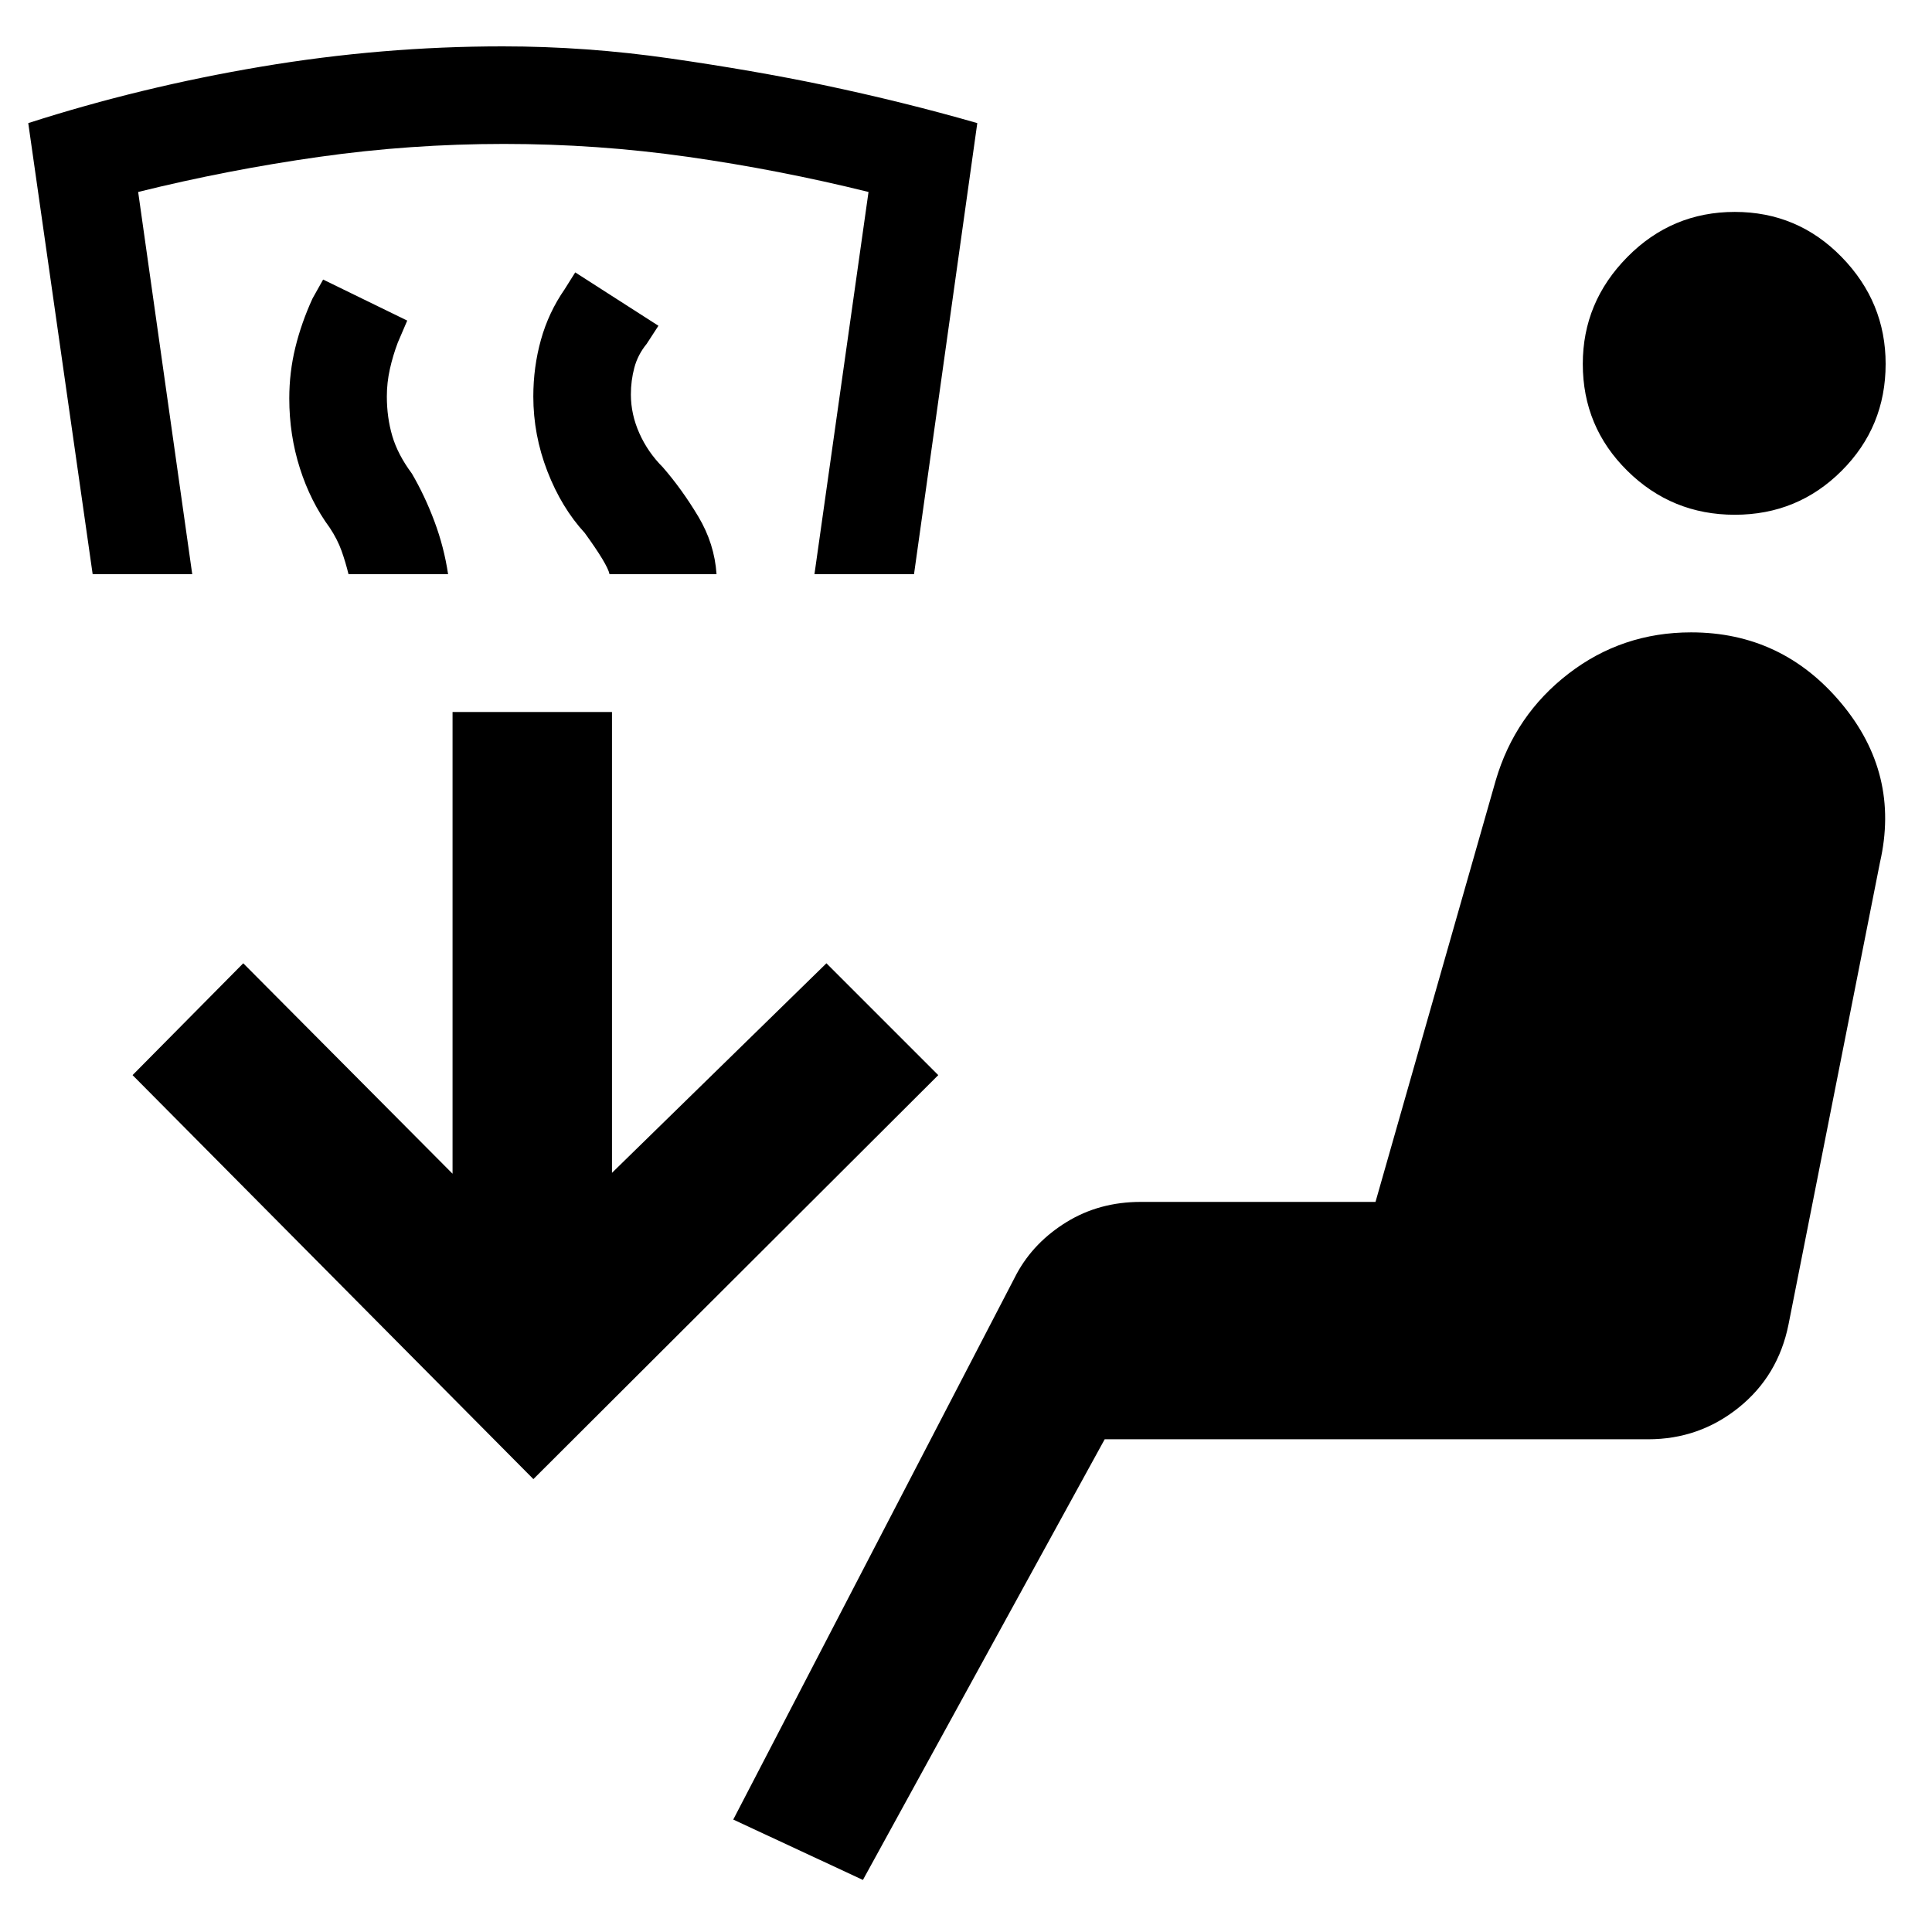
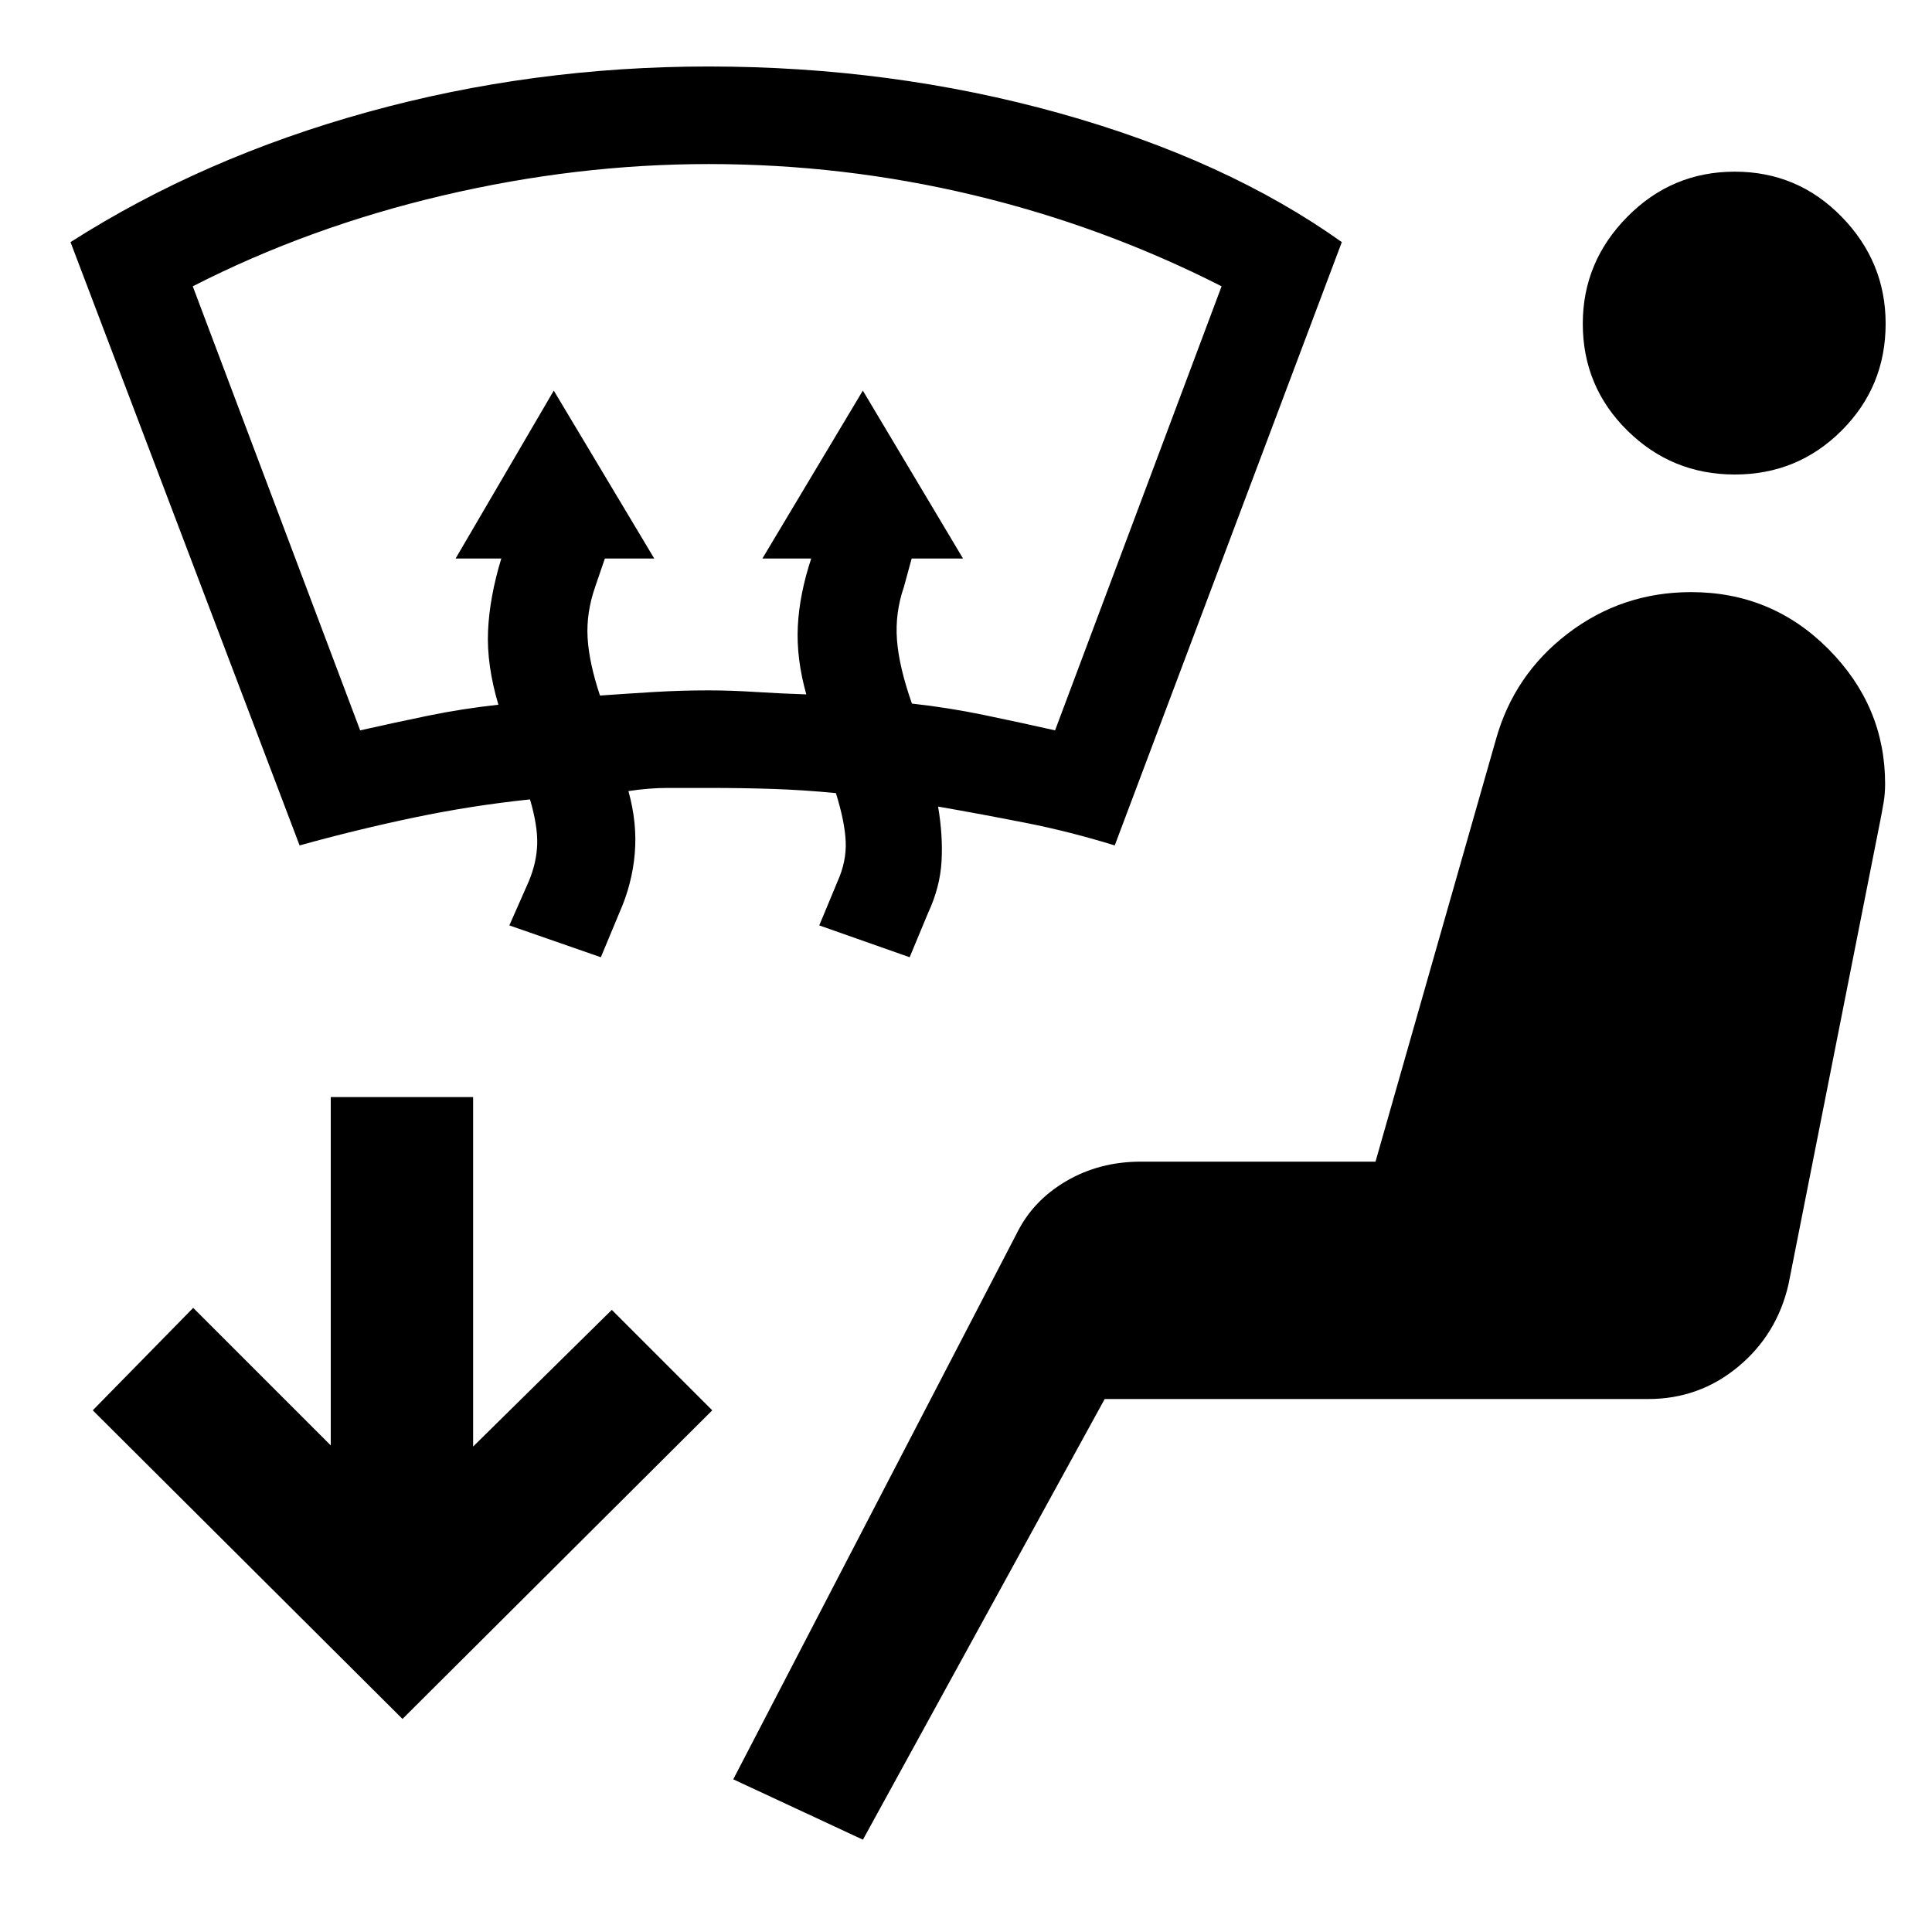
<svg xmlns="http://www.w3.org/2000/svg" viewBox="0 -960 960 960">
-   <path d="m428.78-25.87-64.43-30 140.87-271.26q8.56-15.7 24.82-25.68 16.26-9.97 36.79-9.97h116.65l59.74-209.44q9.56-32.56 36.19-53.06 26.63-20.5 60.89-20.5 45.14 0 74.55 35.13 29.41 35.13 19.28 79.26L888.7-301.87q-5.13 25.52-24.74 41.28-19.61 15.76-45 15.76H548.91L428.78-25.87ZM265.04-225.04 65.87-425.78l55-55.57 104 104.57v-229.44h79.22v229l106.56-104.13 55.57 55.57-201.18 200.74ZM862-704.22q-31.26 0-53.39-21.85-22.13-21.84-22.13-53.1 0-30.7 22.13-53.11Q830.74-854.7 862-854.7t53.11 22.42q21.85 22.41 21.85 53.11 0 31.26-21.85 53.1-21.85 21.85-53.11 21.85ZM173.17-674.7q-1.43-5.87-3.43-11.52-2-5.65-5.87-11.52-9.57-13-14.85-29.56-5.28-16.57-5.28-34.7 0-13 3-25.28 3-12.29 8.56-24.42l5.26-9.39 41.79 20.39-4.7 10.96q-2.43 6.44-3.93 13.15-1.5 6.72-1.5 13.59 0 10.43 2.71 19.65 2.72 9.22 9.72 18.65 6.44 11 11.22 23.79 4.78 12.78 6.78 26.21h-49.48Zm-127.13 0-32-224.13q56-18 115.83-28.06 59.83-10.07 119.96-10.07 41.56 0 83.19 6 41.63 6 75.76 13.13 40.13 8.44 76.83 19L454.17-674.7H404.7l26.86-189.91q-44.43-11-89.58-17.43-45.15-6.44-91.59-6.44-46.43 0-91.87 6.44-45.43 6.43-89.87 17.43L95.52-674.7H46.04Zm256.83 0q-1-4.87-12.31-20.47Q279-707.74 272-725.8q-7-18.07-7-37.2 0-14.57 3.78-28.13 3.78-13.57 11.78-25.13l5.27-8.39 41.34 26.52-5.82 8.96q-4.44 5.43-6.15 11.87-1.72 6.43-1.72 13.3 0 9.87 4.22 19.3 4.21 9.44 11.65 16.87 9.56 11 17.63 24.5 8.06 13.5 9.06 28.63h-53.17Z" />
+   <path d="M200-105.87 46.09-259.22 96-310.13l68.35 68.35v-173.09h70.74v173.65L304-309.13l49.91 49.91L200-105.87Zm228.78 60-64.43-30 140.87-271.26q8-16.26 24.54-25.96 16.54-9.69 37.07-9.69h116.65l59.74-209.44q9-32.56 35.91-53.06 26.91-20.5 61.17-20.5 40.14 0 68.27 28.34 28.13 28.35 28.13 66.92 0 5-.79 9.56-.78 4.57-1.78 9.57L888.7-321.87q-5.7 24.96-25.03 41-19.32 16.04-44.71 16.04H548.91L428.78-45.87ZM148.87-539.91 35.04-839.7q65.83-42 147.66-64.63 81.82-22.63 169.39-22.63 91 0 174.04 23.13 83.04 23.13 140.61 64.13L553.91-539.91q-22.3-6.87-43.61-11.09-21.3-4.22-44.17-8.22 2.44 14.31 1.72 27.18t-6.72 25.74L452-484.35l-44.91-15.82 9.13-21.96q4.43-9.87 4-19.74-.44-9.87-4.87-24.04-16.13-1.57-31.2-2.07-15.06-.5-32.06-.5h-20.13q-9.57 0-19.7 1.57 4.44 15.87 3.15 31.02-1.28 15.15-7.71 29.59l-9.14 21.95-45.47-15.82 9.69-21.96q3.87-9.31 4.15-18.39.29-9.09-3.58-22.26-28.87 3-57.52 9-28.66 6-56.96 13.87Zm30.09-57.18q17.17-3.87 33.84-7.3 16.68-3.44 34.85-5.44-5.87-19.74-5.15-36.54.72-16.8 6.59-36.11h-22.7l48.78-83.43 49.92 83.43h-24.53l-4.86 14.18q-4.44 12.86-3.72 25.23.72 12.37 6.15 28.68 14.13-1 27.2-1.78 13.06-.79 26.76-.79 11 0 23.28.79 12.28.78 25.28 1.21-5-17.74-4.22-33.76.79-16.02 6.66-33.76h-24.26l49.91-83.43 49.78 83.43H453l-3.87 14.18q-4.43 12.86-3.43 26.23 1 13.37 7.43 31.68 18.17 2 36.07 5.72 17.89 3.71 35.06 7.58L607-817.74q-58.74-29.87-123.26-45.3-64.52-15.44-131.65-15.44-65.7 0-132.22 15.65-66.52 15.66-124.09 45.09l83.18 220.65ZM862-724.22q-31.26 0-53.39-21.85-22.13-21.84-22.13-53.1 0-30.7 22.13-53.11Q830.74-874.7 862-874.7t53.11 22.42q21.85 22.41 21.85 53.11 0 31.26-21.85 53.1-21.85 21.85-53.11 21.85Z" />
</svg>
